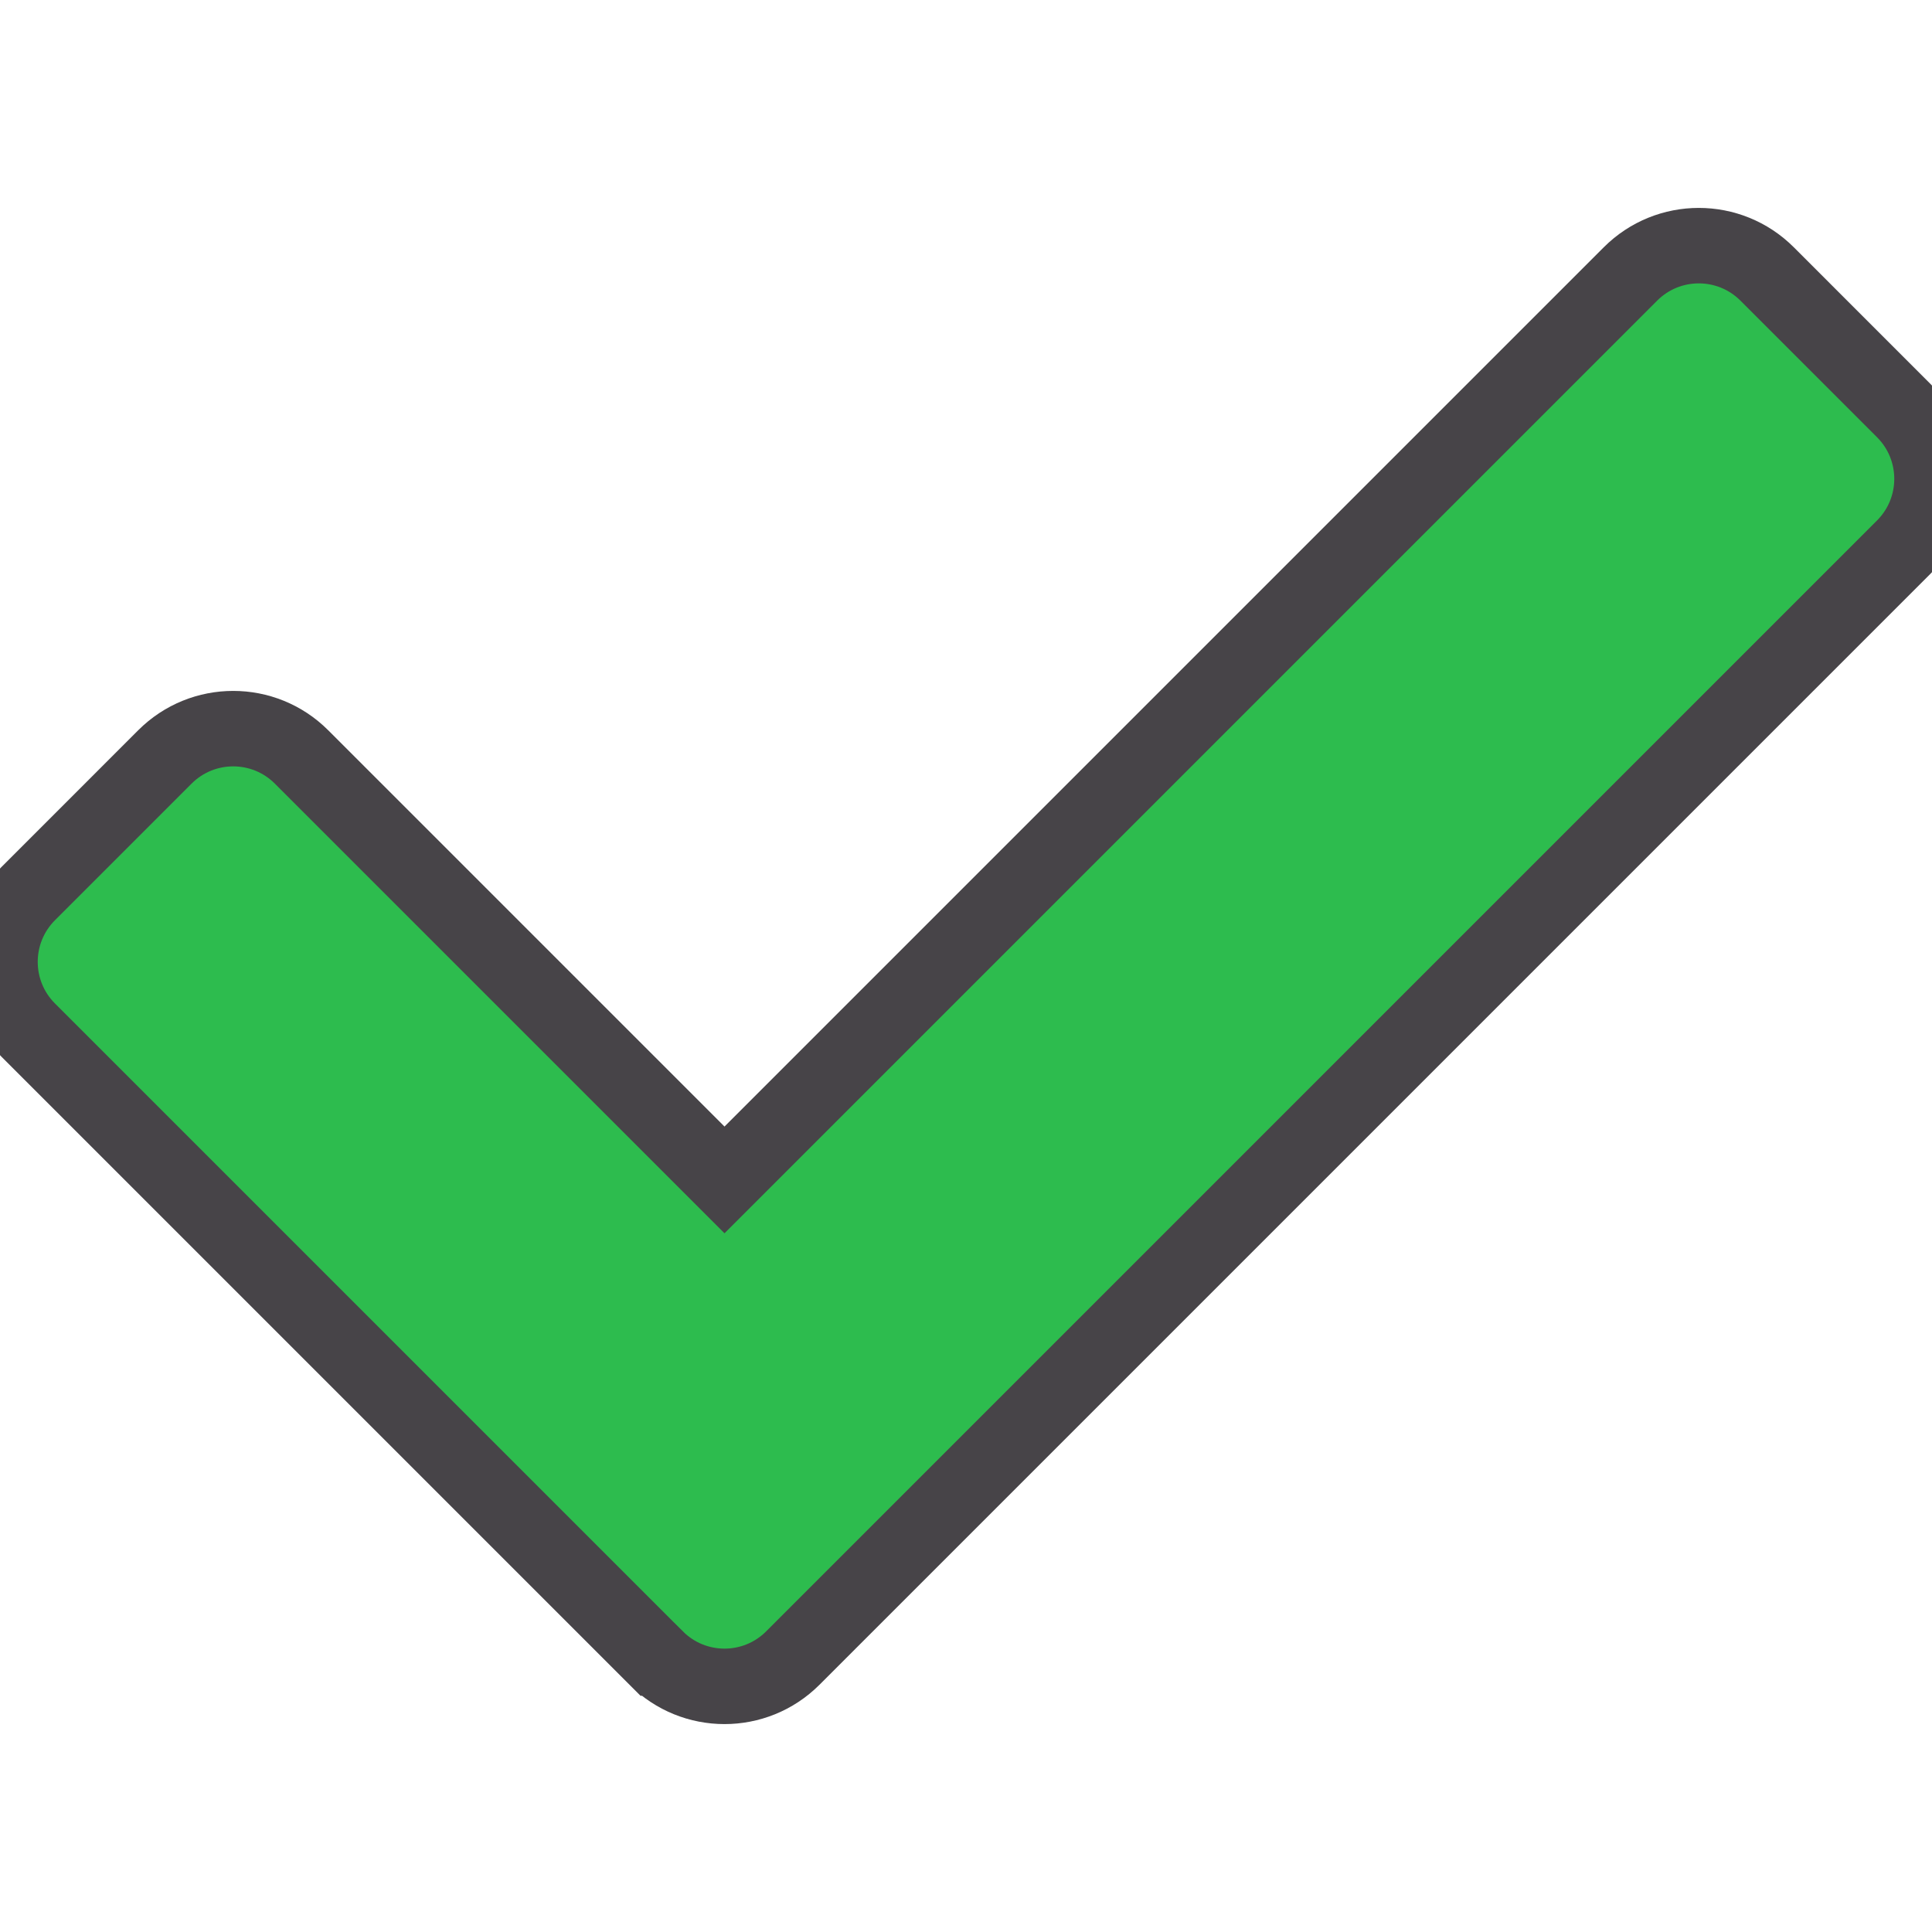
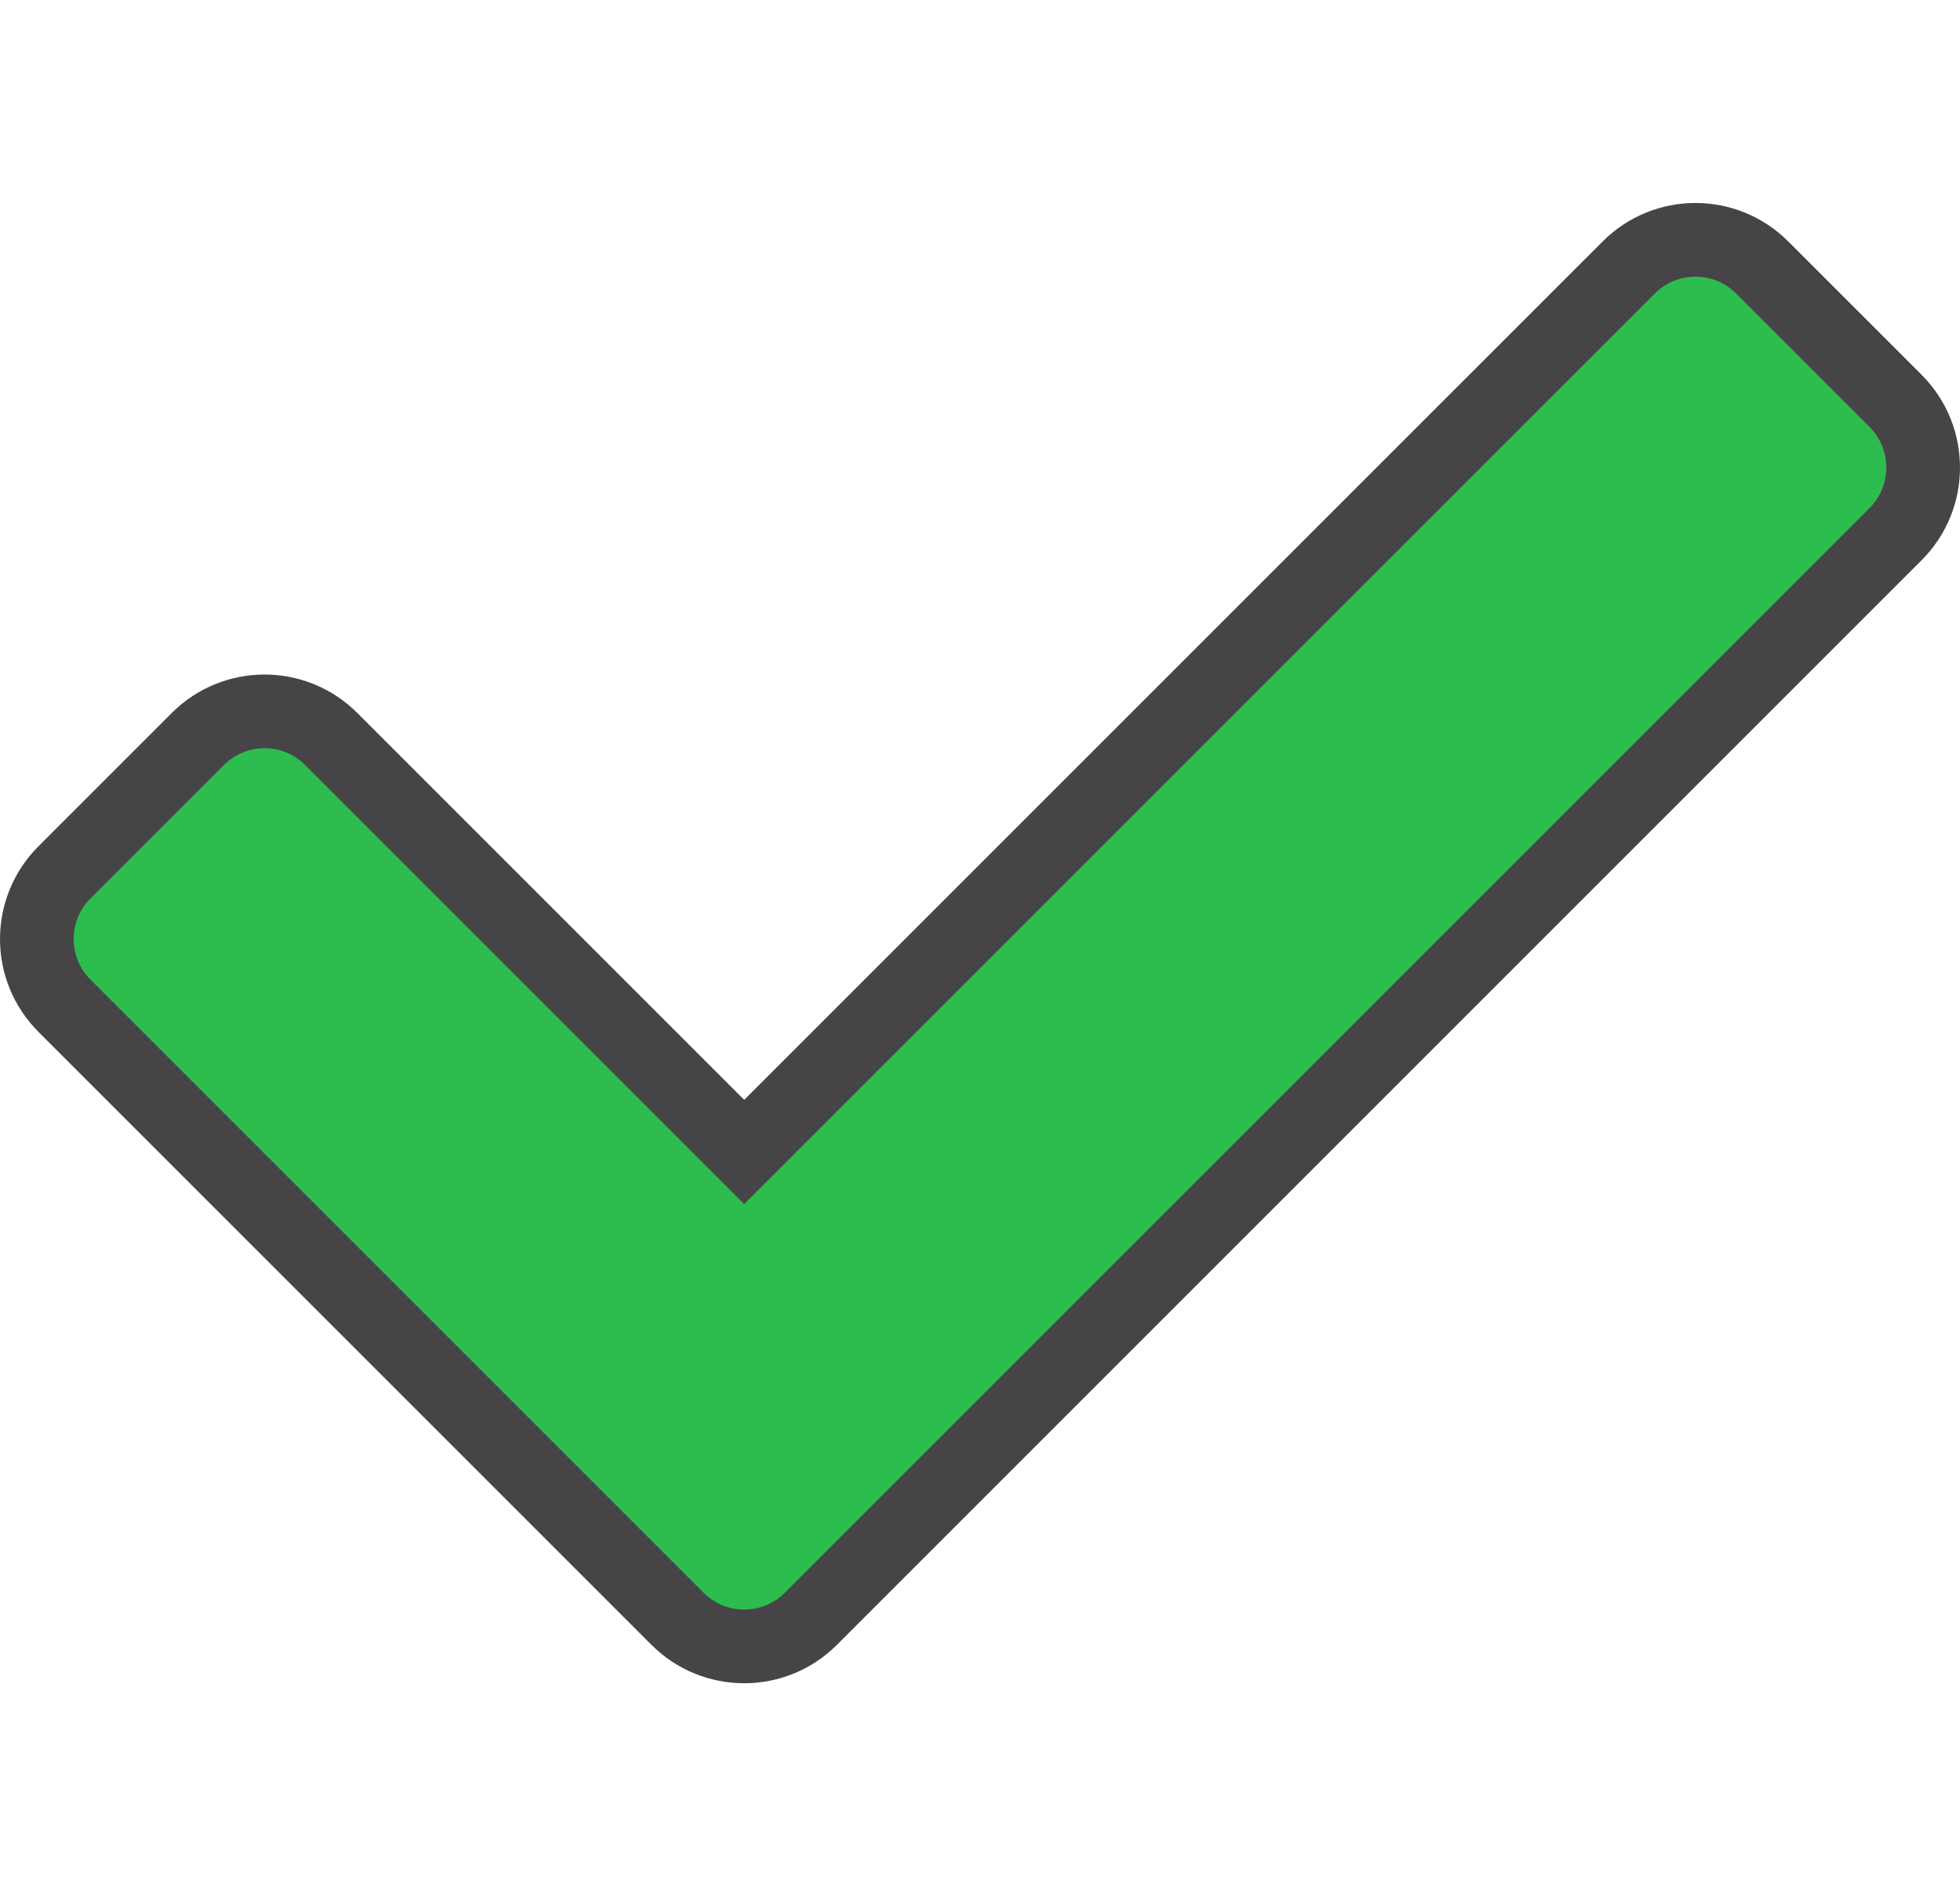
- <svg xmlns="http://www.w3.org/2000/svg" viewBox="0 0 512 512">
+ <svg xmlns="http://www.w3.org/2000/svg" viewBox="-10 0 532 512">
  <path stroke-width="20" stroke="#474448" fill="#2dbc4e" d="M173.898 439.404l-166.4-166.4c-9.997-9.997-9.997-26.206 0-36.204l36.203-36.204c9.997-9.998 26.207-9.998 36.204 0L192 312.69 432.095 72.596c9.997-9.997 26.207-9.997 36.204 0l36.203 36.204c9.997 9.997 9.997 26.206 0 36.204l-294.4 294.401c-9.998 9.997-26.207 9.997-36.204-.001z" />
</svg>
